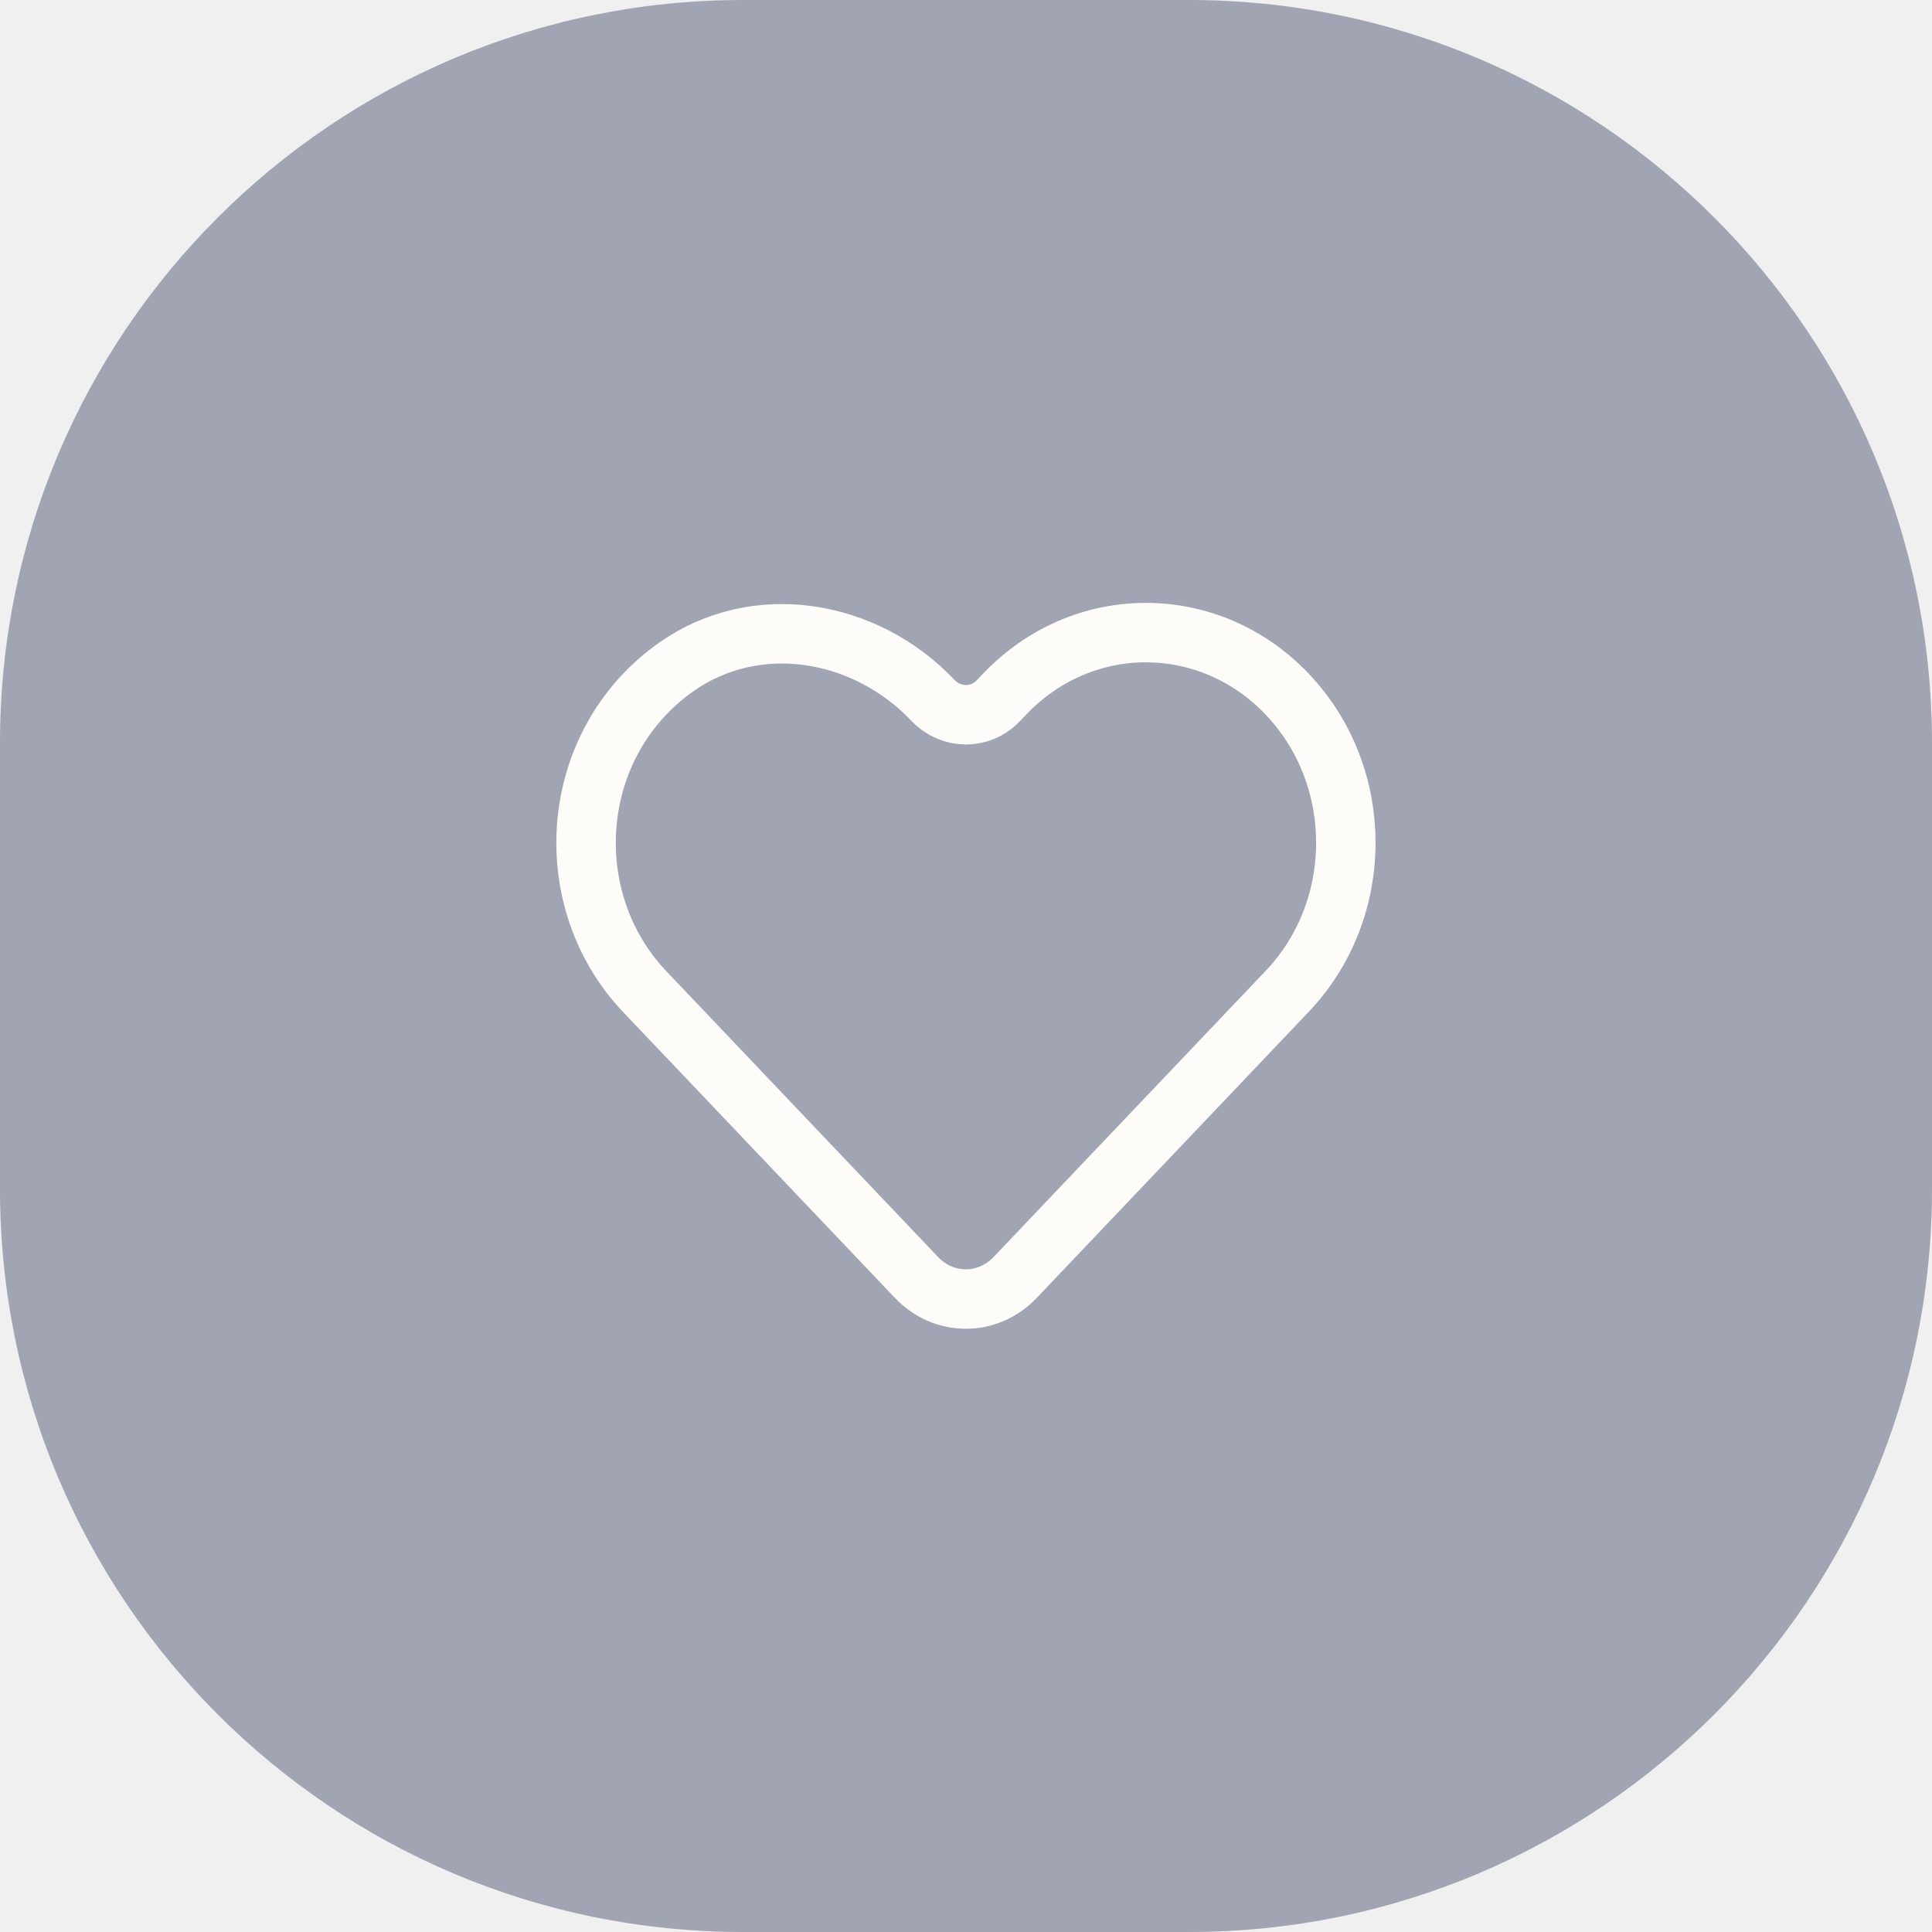
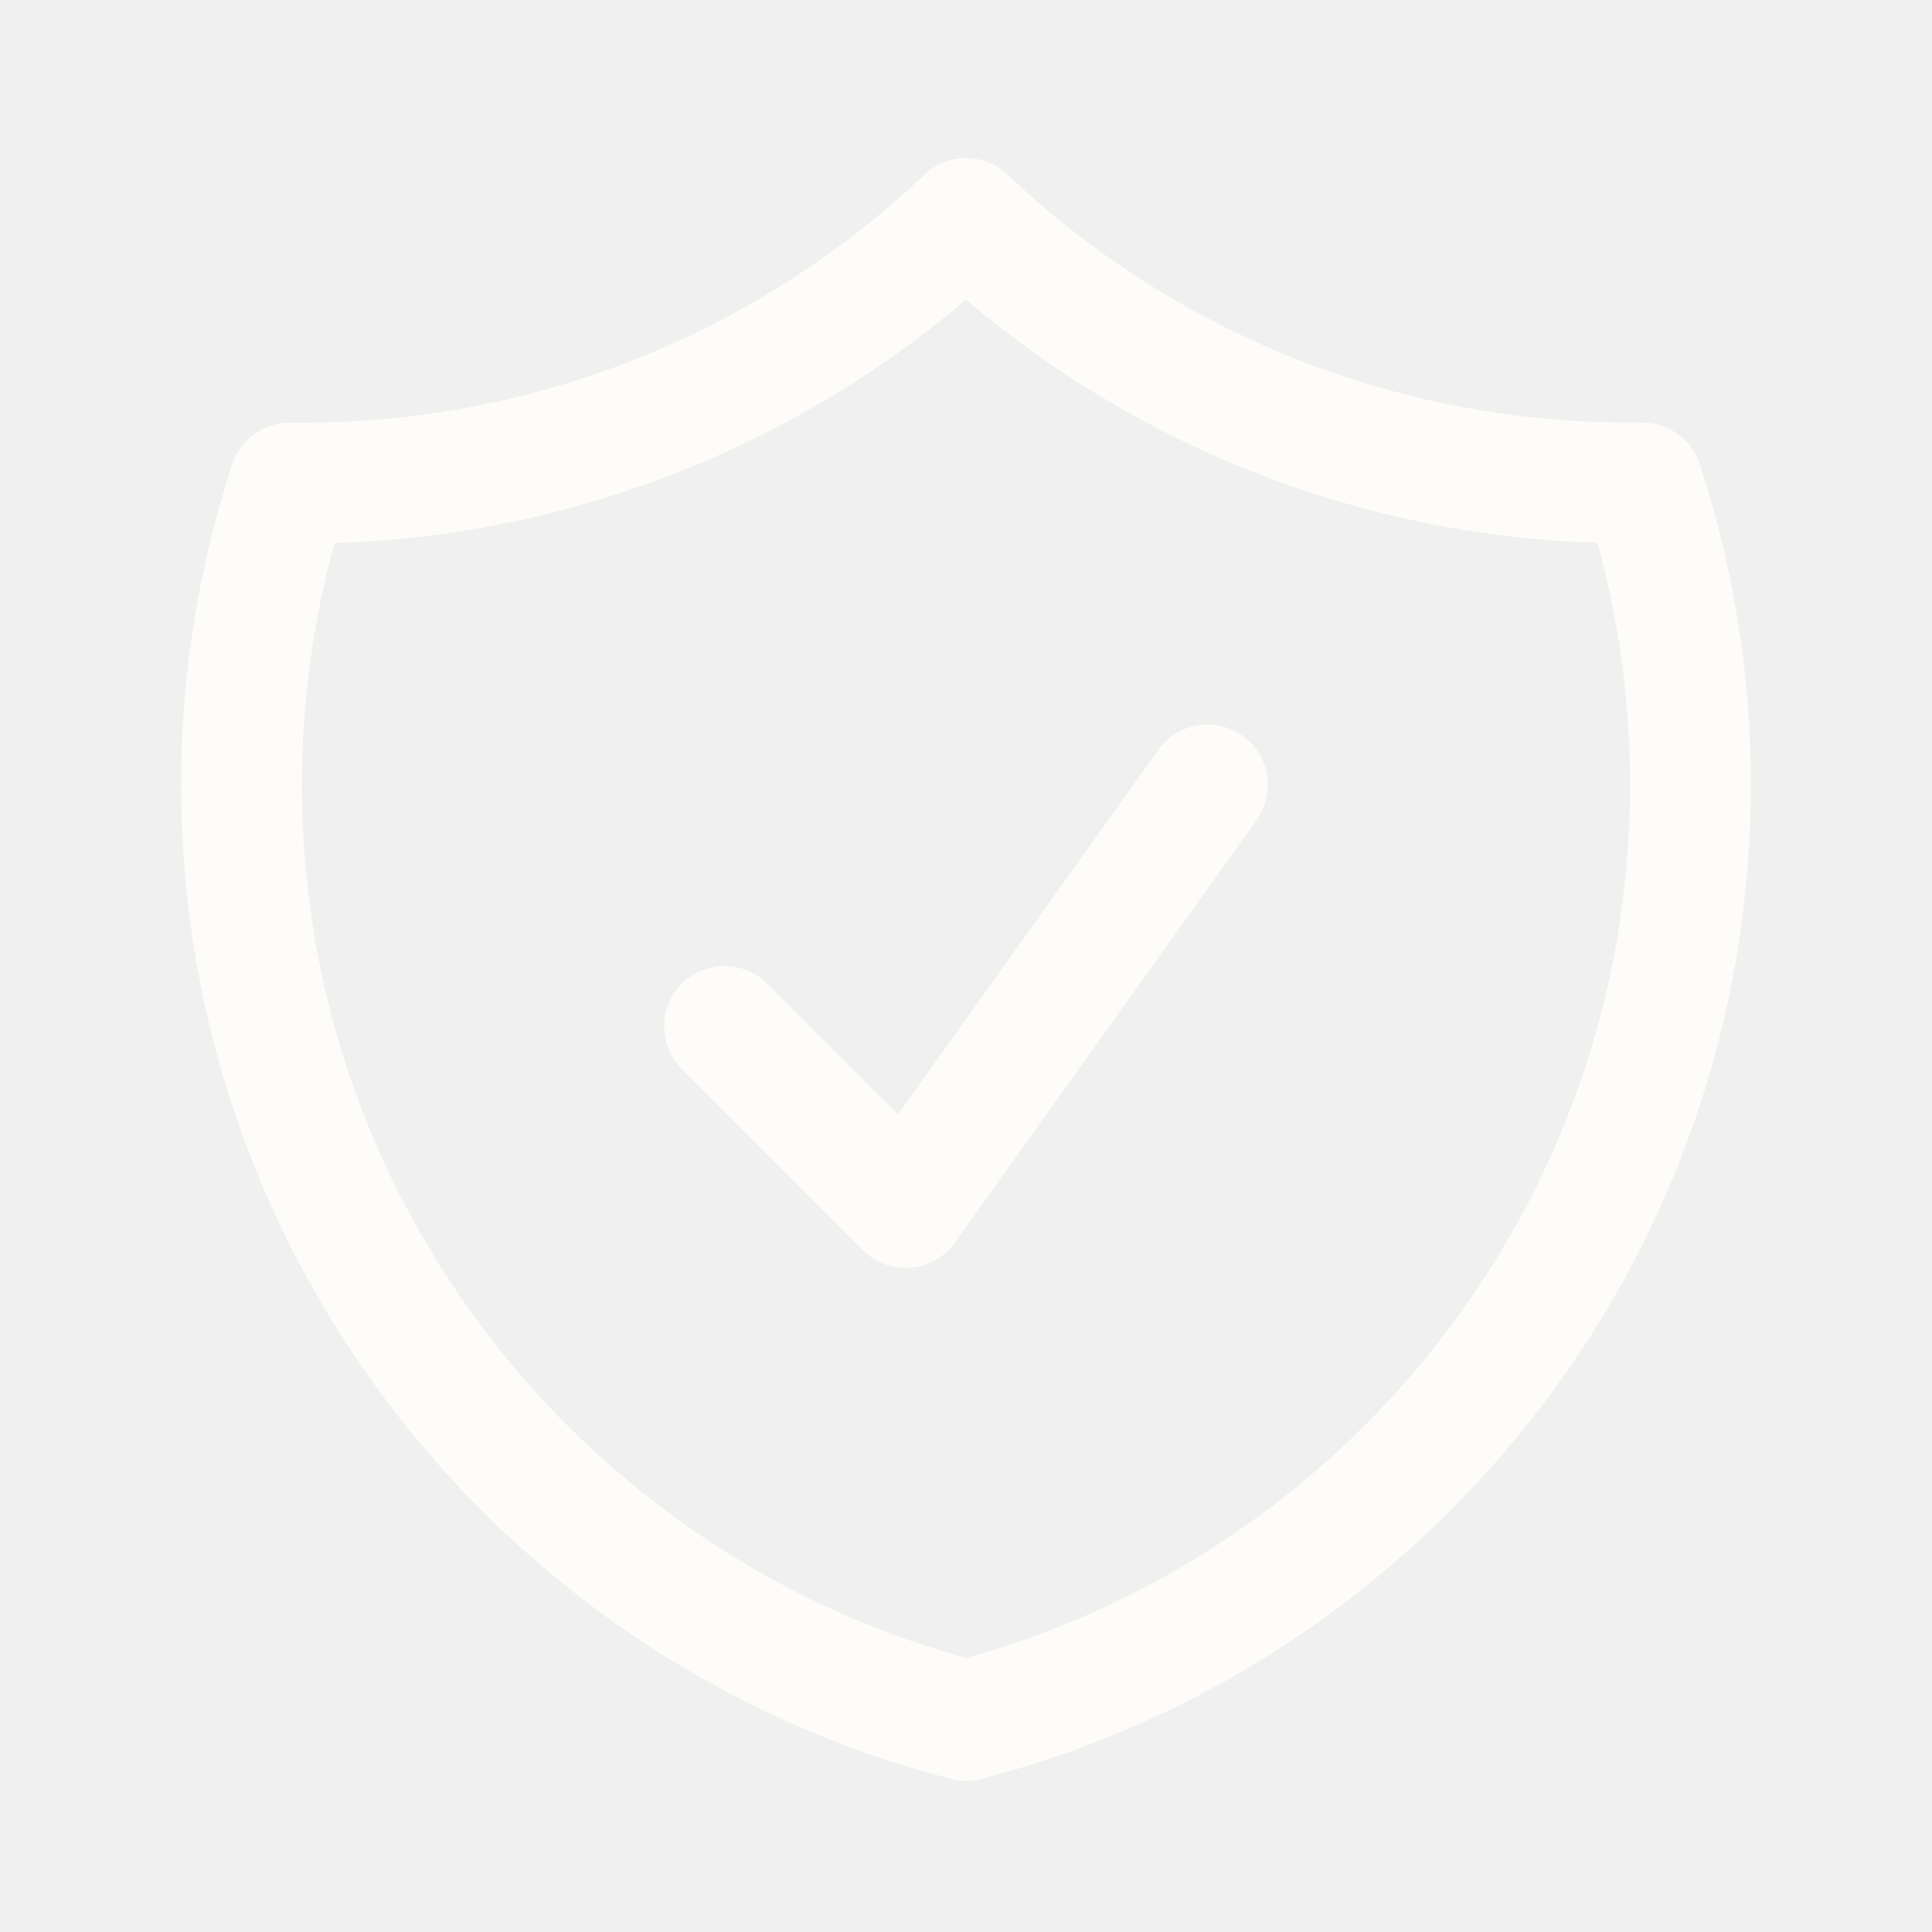
- <svg xmlns="http://www.w3.org/2000/svg" width="65" height="65" viewBox="0 0 65 65" fill="none">
-   <rect width="65" height="65" rx="25" fill="#A1A4B2" />
-   <g clip-path="url(#clip0_2319_241)">
-     <path d="M43.309 23.357C40.68 20.592 36.425 20.592 33.796 23.357L33.588 23.575C32.989 24.205 32.011 24.205 31.4 23.575C29.113 21.157 25.445 20.54 22.743 22.444C19.099 25.028 18.745 30.262 21.691 33.362L22.987 34.725L30.837 42.981C31.754 43.946 33.234 43.946 34.151 42.981L42.001 34.725L43.297 33.362C45.938 30.597 45.938 26.121 43.309 23.357Z" stroke="#FEFCF8" stroke-width="2" stroke-linecap="round" stroke-linejoin="round" />
-   </g>
-   <defs>
-     <clipPath id="clip0_2319_241">
-       <rect width="28" height="25" fill="white" transform="translate(18.5 20)" />
-     </clipPath>
-   </defs>
+ <svg xmlns="http://www.w3.org/2000/svg" fill="none" viewBox="0 0 24 24" stroke-width="1.5" stroke="#FEFCF8" class="w-6 h-6">
+   <path stroke-linecap="round" stroke-linejoin="round" d="M9 12.75L11.25 15 15 9.75m-3-7.036A11.959 11.959 0 013.598 6 11.99 11.99 0 003 9.749c0 5.592 3.824 10.29 9 11.623 5.176-1.332 9-6.03 9-11.622 0-1.31-.21-2.571-.598-3.751h-.152c-3.196 0-6.1-1.248-8.25-3.285z" />
</svg>
